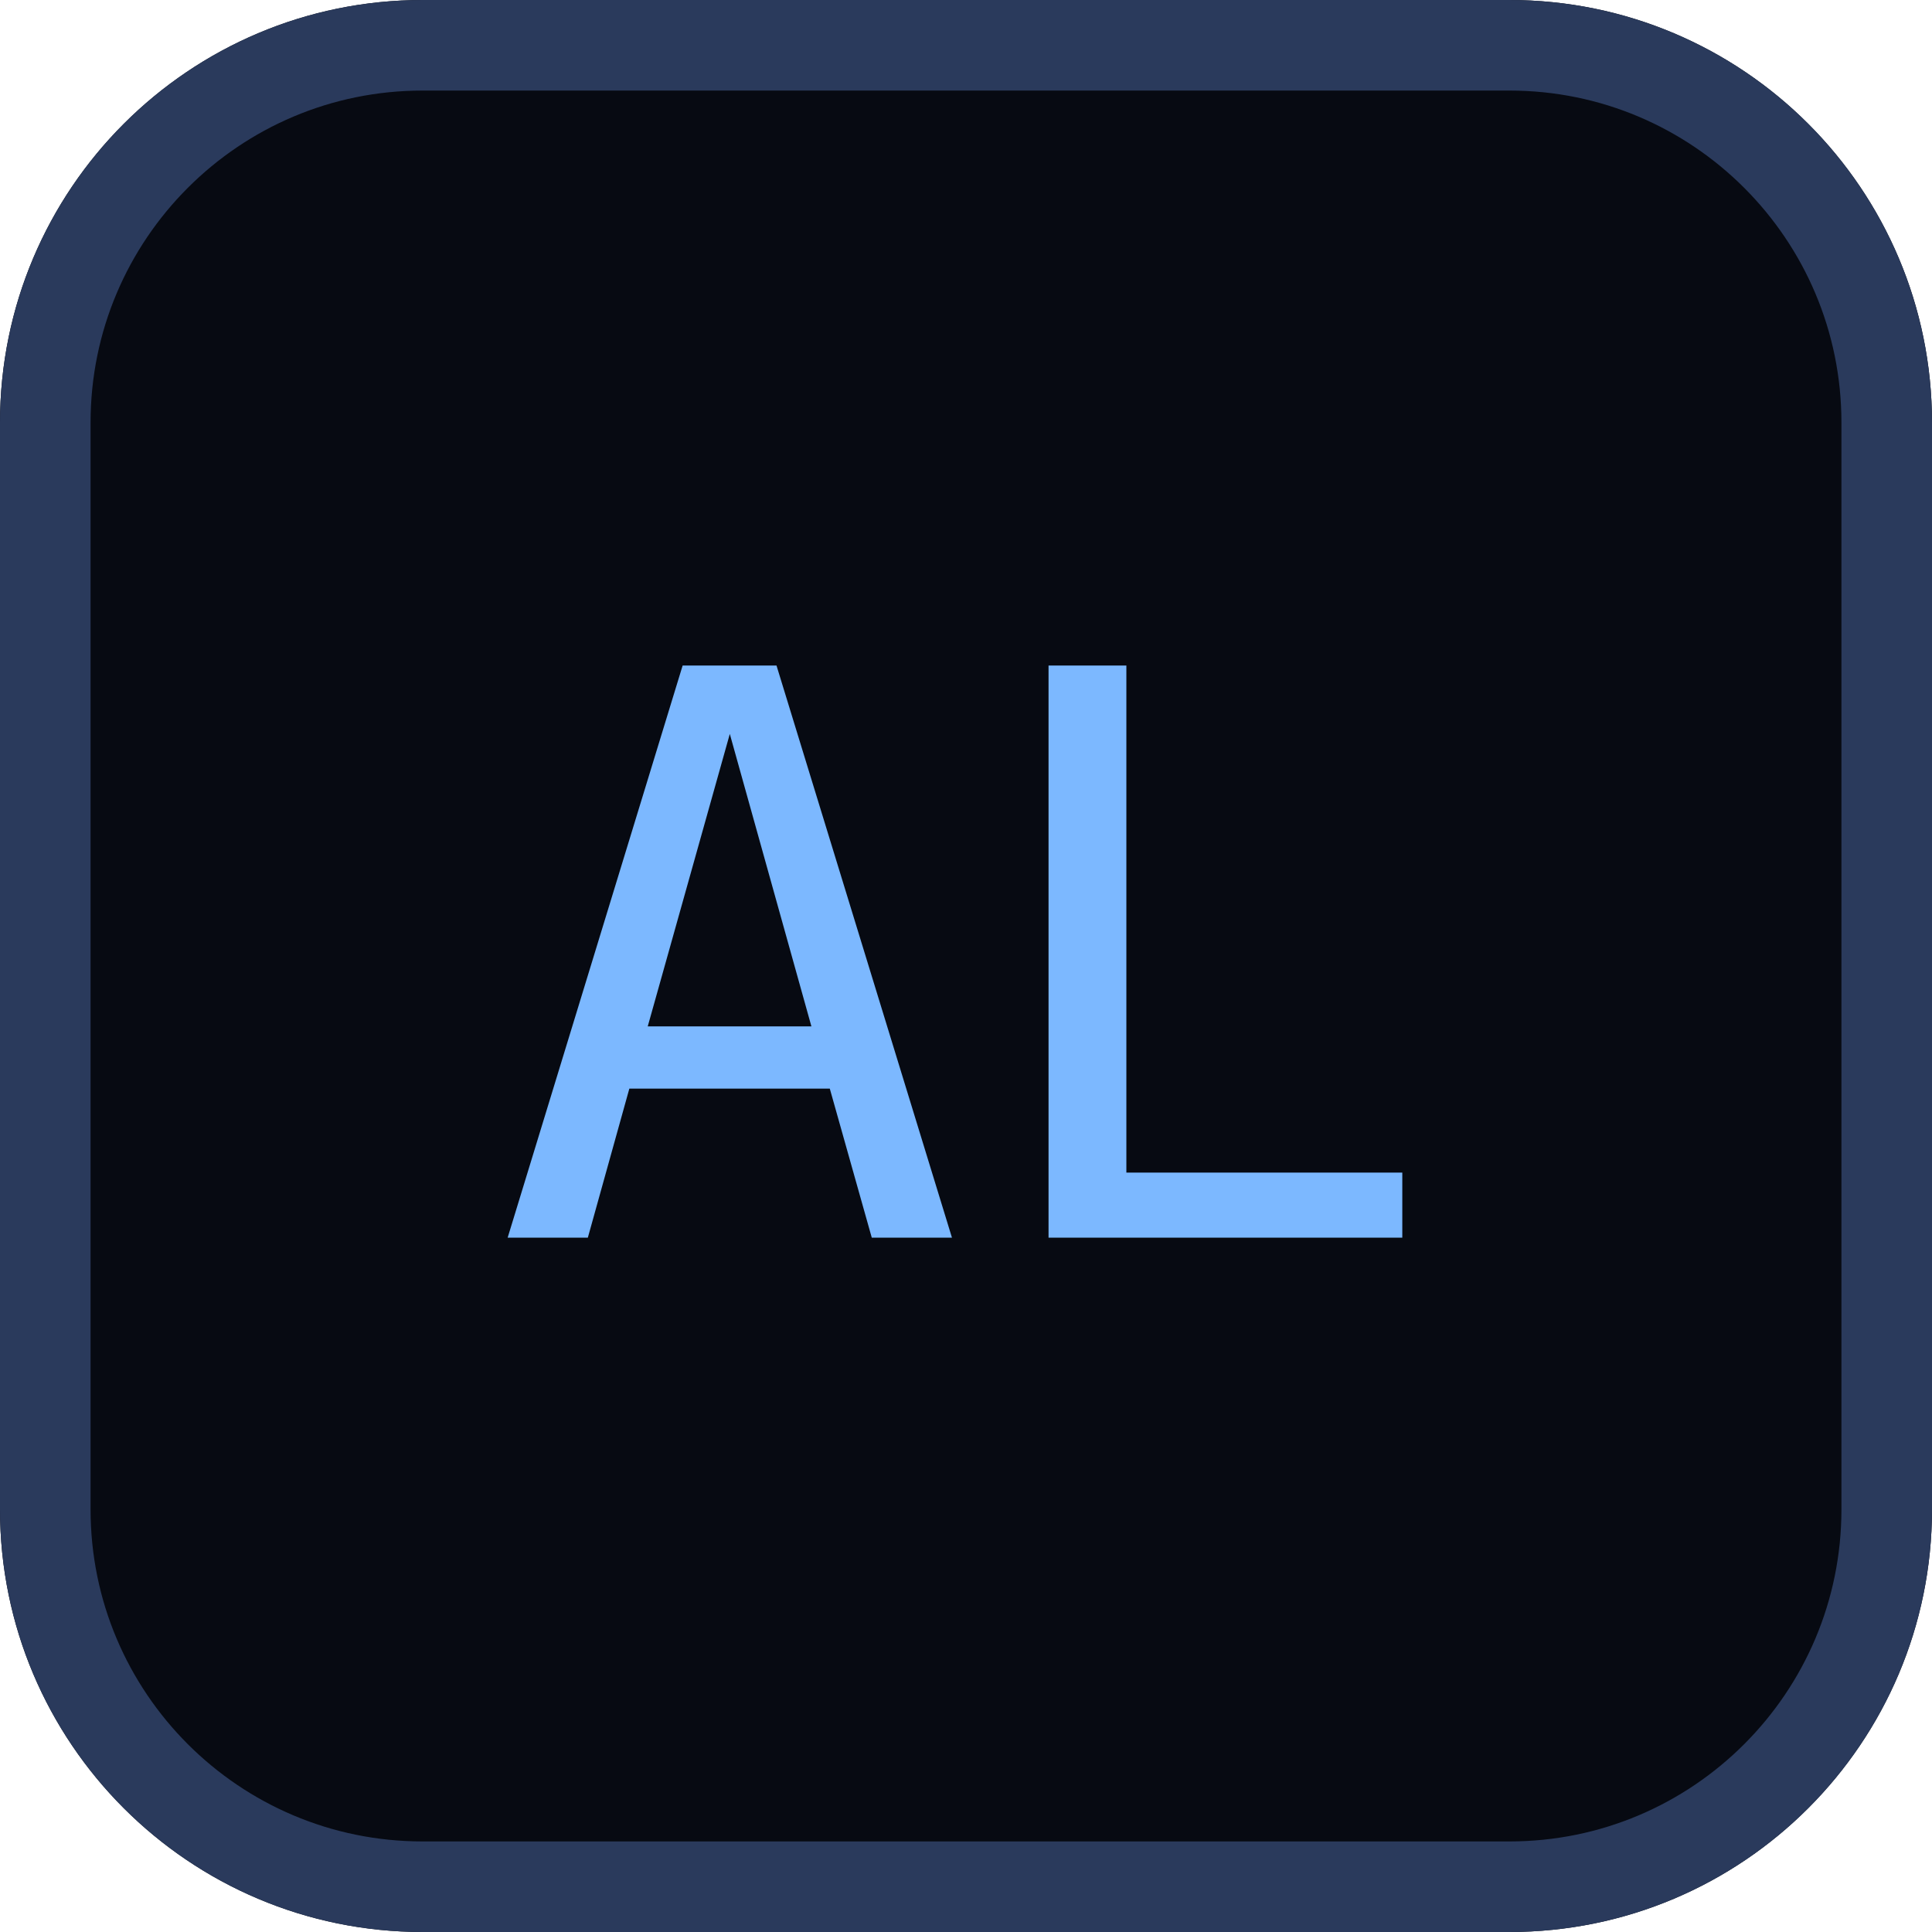
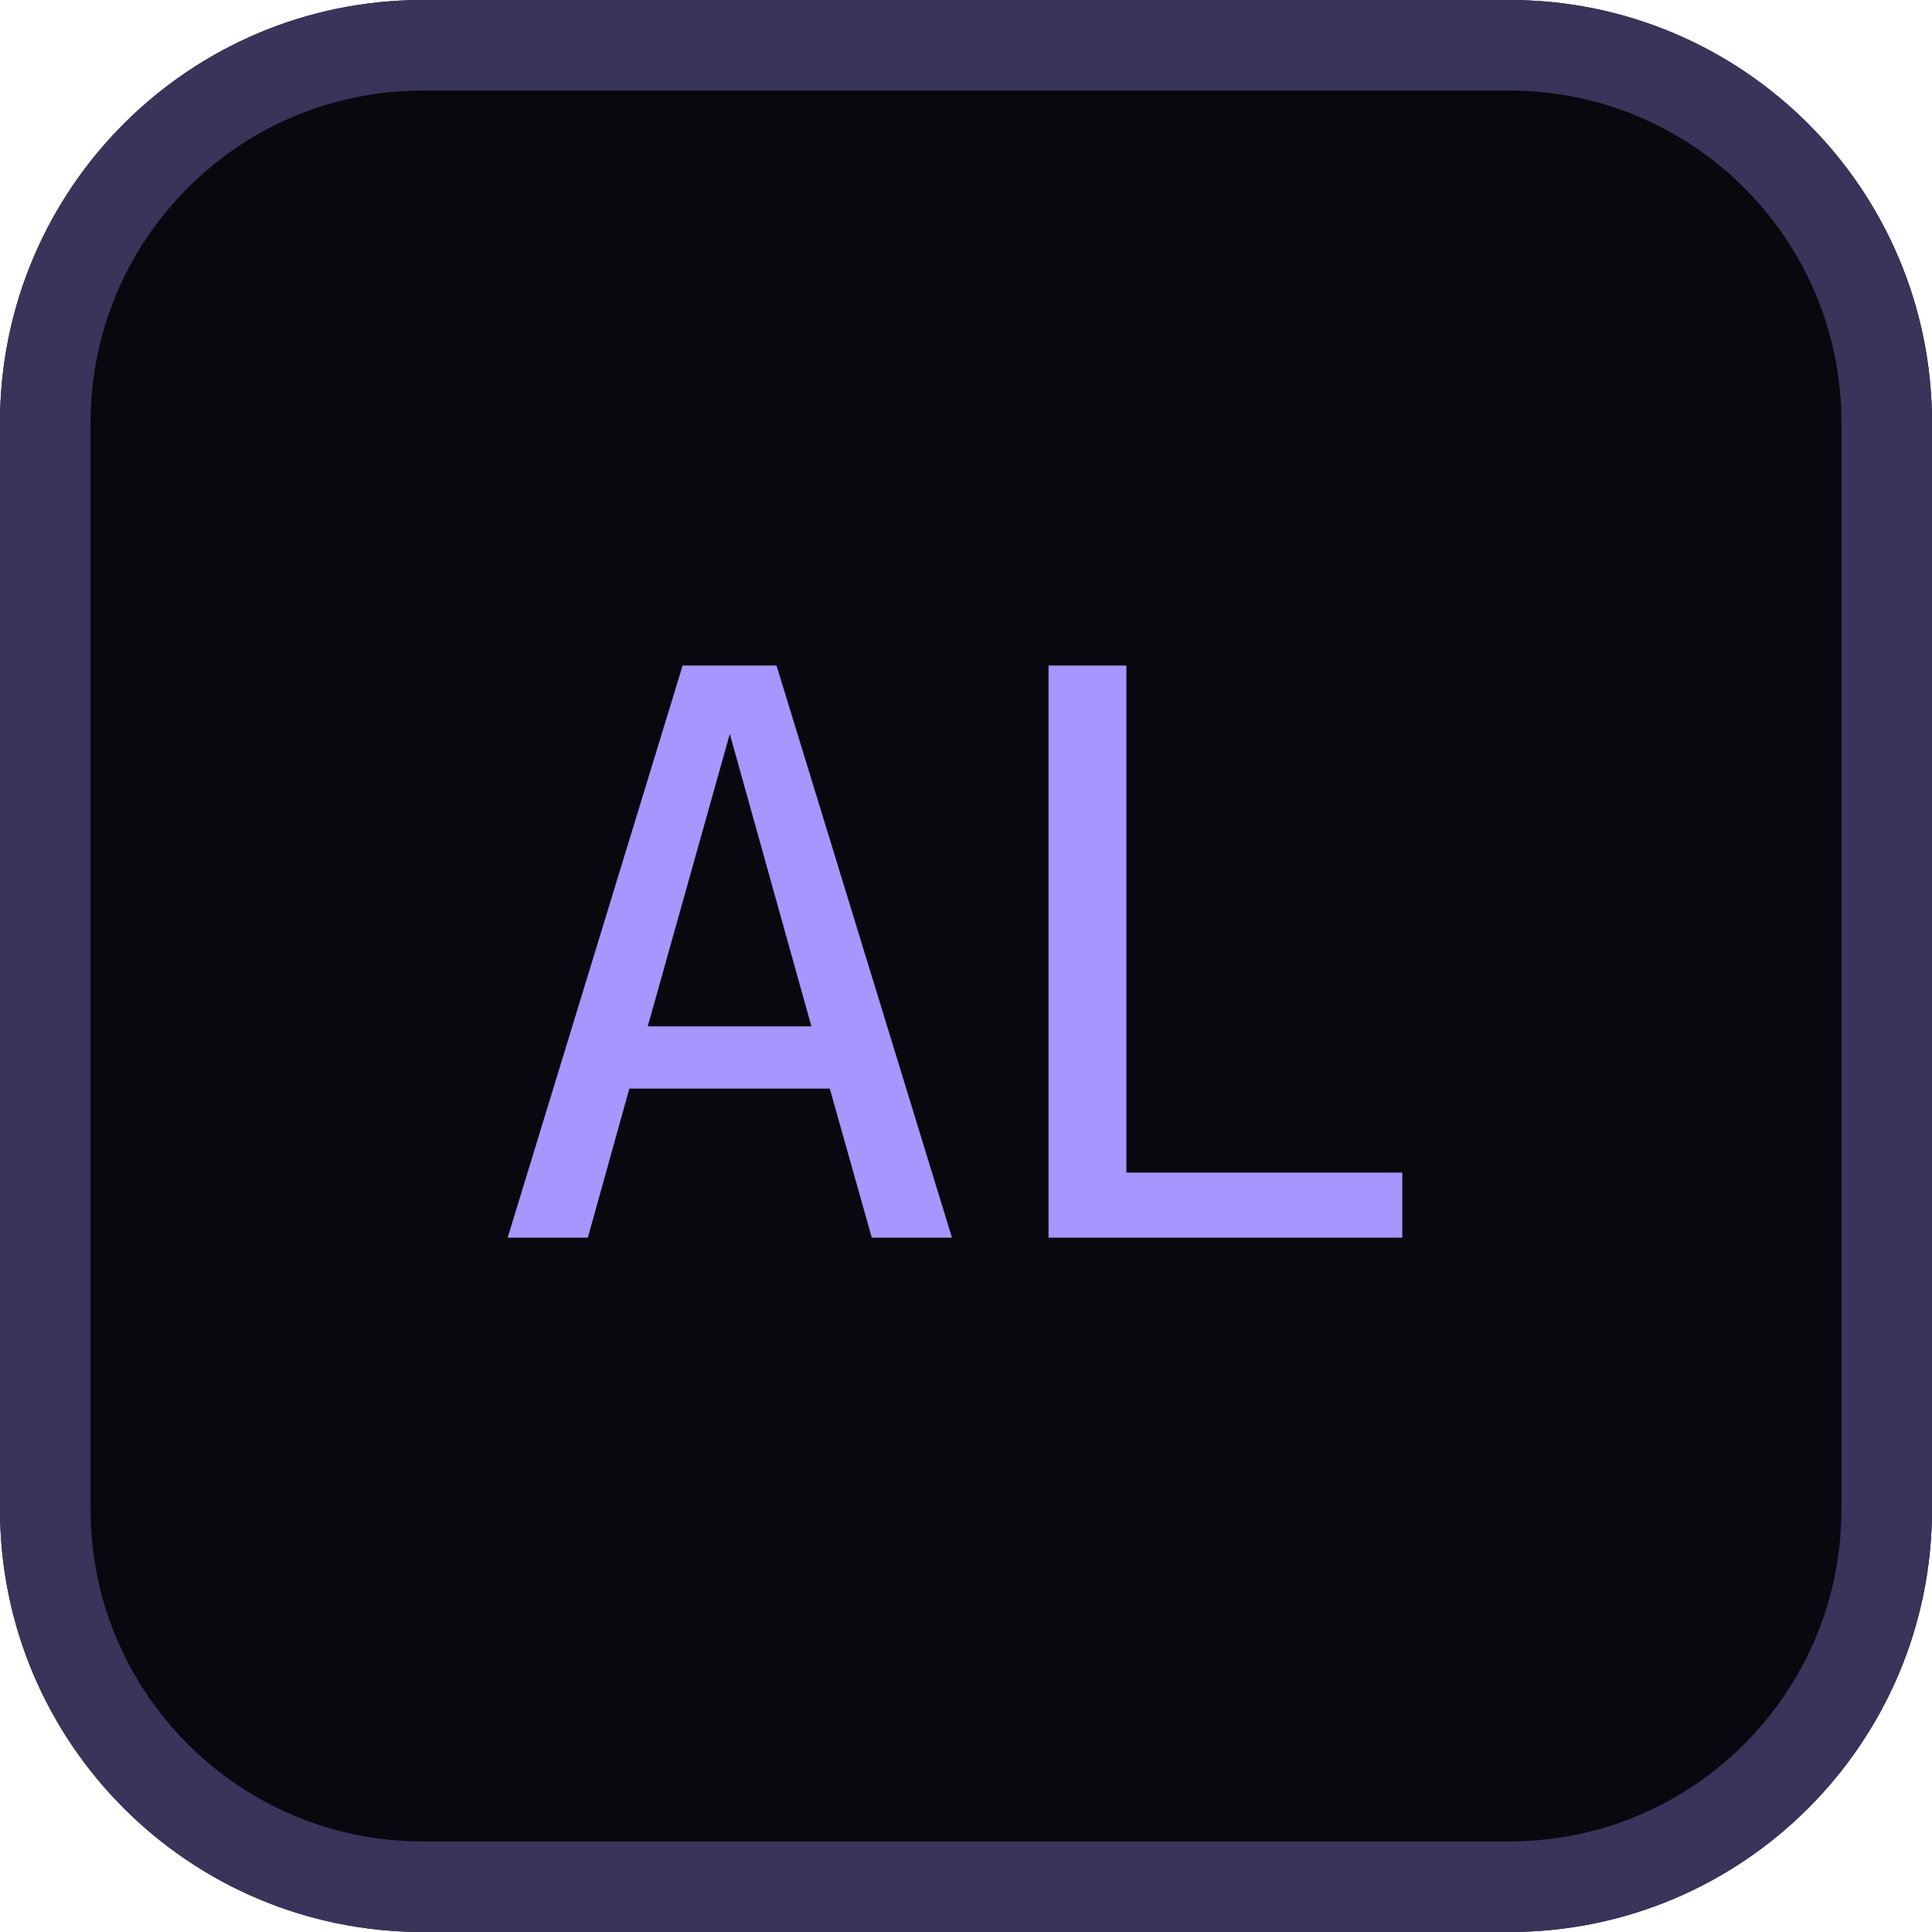
<svg xmlns="http://www.w3.org/2000/svg" viewBox="0 0 64 64">
-   <rect width="64" height="64" rx="14" fill="#070a12" />
-   <rect x="1.5" y="1.5" width="61" height="61" rx="12.5" fill="none" stroke="#2a3a5c" stroke-width="3" />
-   <text x="32" y="41" text-anchor="middle" font-family="ui-monospace, Menlo, Consolas, monospace" font-size="26" font-weight="500" fill="#7cb8ff">AL</text>
+   <rect width="64" height="64" rx="14" fill="#09080f" />
+   <rect x="1.5" y="1.5" width="61" height="61" rx="12.5" fill="none" stroke="#38345a" stroke-width="3" />
+   <text x="32" y="41" text-anchor="middle" font-family="ui-monospace, Menlo, Consolas, monospace" font-size="26" font-weight="500" fill="#a597ff">AL</text>
</svg>
